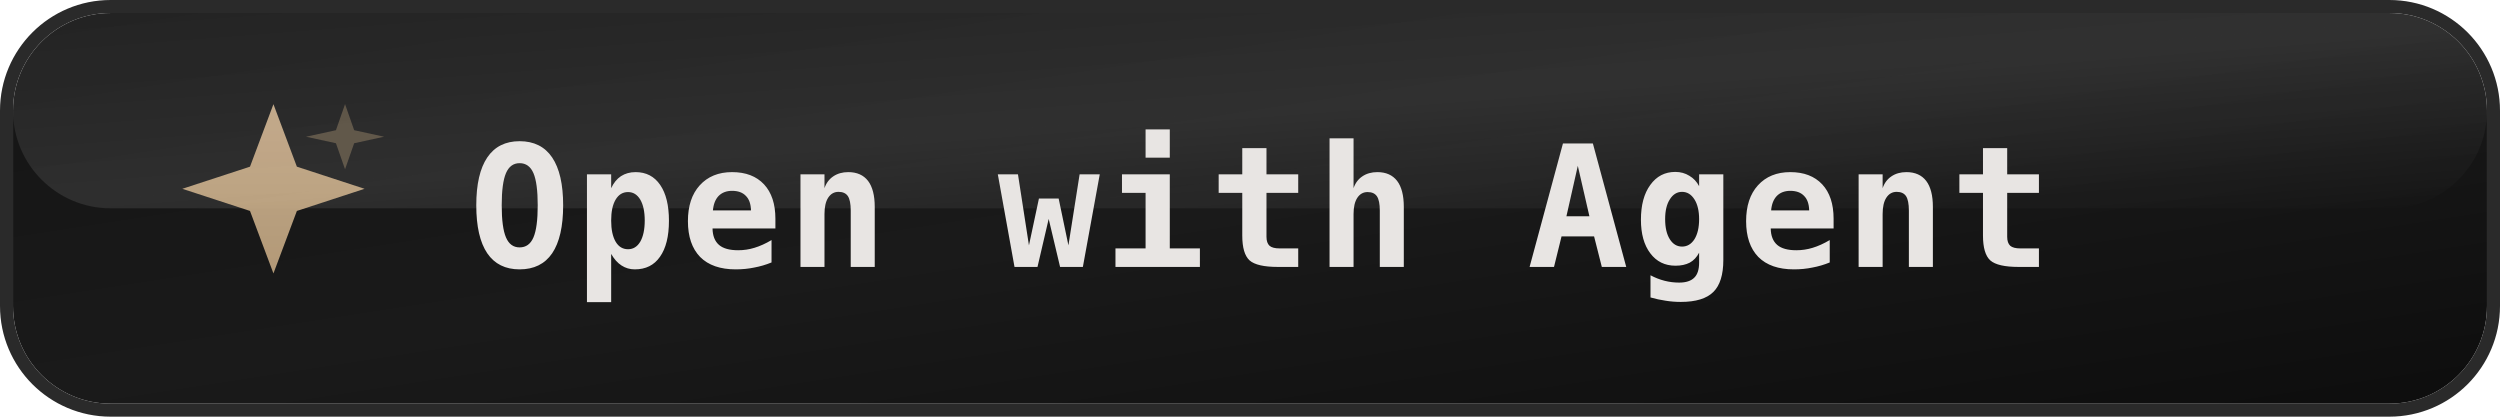
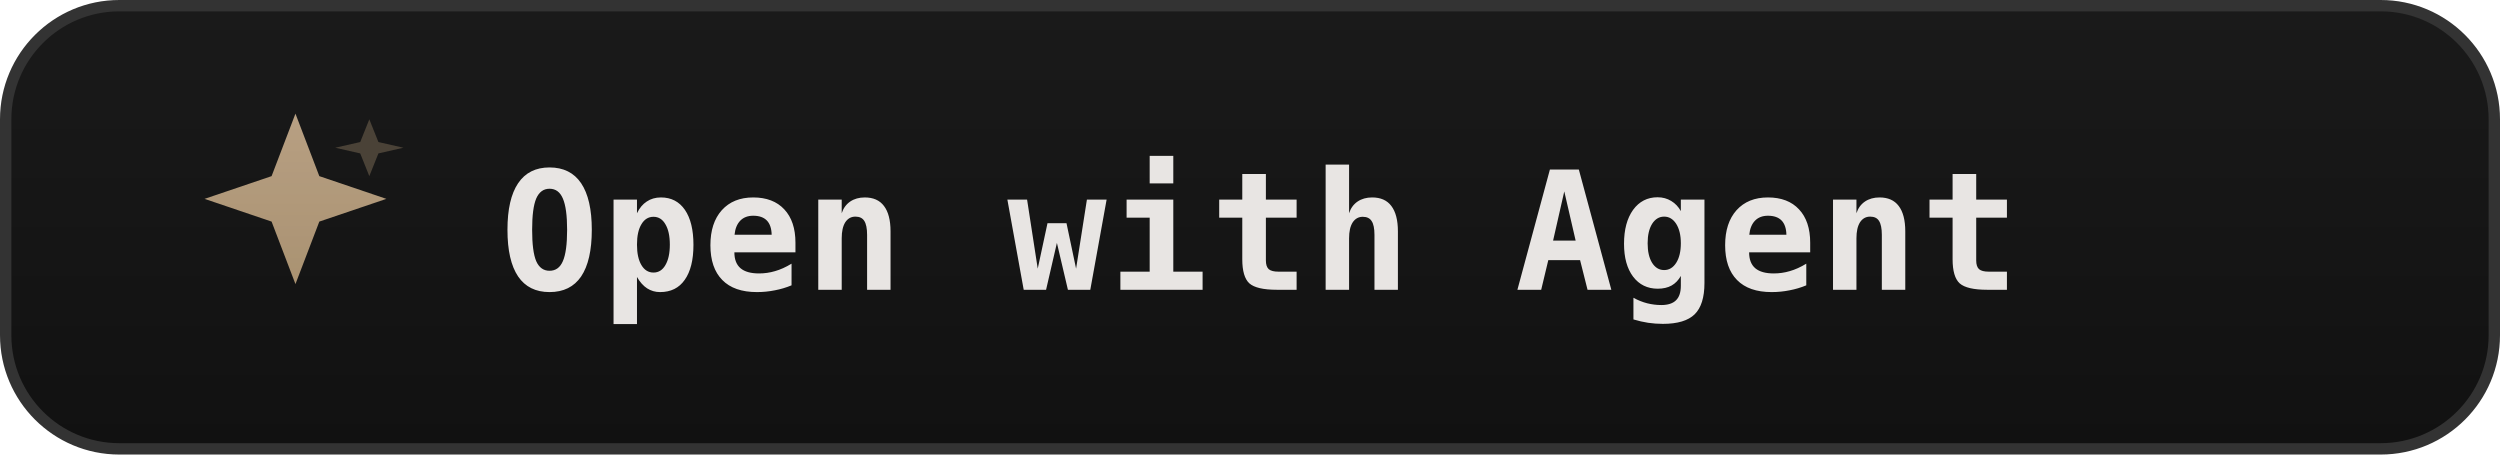
- <svg xmlns="http://www.w3.org/2000/svg" width="192" height="32" viewBox="0 0 192 32">
+ <svg xmlns="http://www.w3.org/2000/svg" width="220" height="40" viewBox="0 0 220 40">
  <defs>
-     <linearGradient id="bg" x1="0" y1="0" x2="1" y2="1">
-       <stop offset="0%" stop-color="#141414" />
-       <stop offset="50%" stop-color="#1a1a1a" />
-       <stop offset="100%" stop-color="#0d0d0d" />
-     </linearGradient>
-     <linearGradient id="shine" x1="0" y1="0" x2="1" y2="1">
-       <stop offset="0%" stop-color="#fff" stop-opacity="0.06" />
-       <stop offset="50%" stop-color="#fff" stop-opacity="0.1" />
-       <stop offset="100%" stop-color="#fff" stop-opacity="0" />
+     <linearGradient id="bg" x1="0" y1="0" x2="0" y2="1">
+       <stop offset="0%" stop-color="#1a1a1a" />
+       <stop offset="100%" stop-color="#111111" />
    </linearGradient>
    <linearGradient id="star-fill" x1="0" y1="0" x2="0" y2="1">
      <stop offset="0%" stop-color="#d4b896" />
      <stop offset="100%" stop-color="#c4a882" />
    </linearGradient>
  </defs>
-   <rect x="0.5" y="0.5" width="191" height="31" rx="8" fill="none" stroke="#2a2a2a" stroke-width="1" />
-   <rect x="1" y="1" width="190" height="30" rx="7.5" fill="url(#bg)" />
-   <rect x="1" y="1" width="190" height="15" rx="7.5" fill="url(#shine)" />
-   <g transform="translate(14, 8)">
-     <path d="M7 0L8.8 4.8L14 6.5L8.8 8.2L7 13L5.2 8.2L0 6.5L5.2 4.8Z" fill="url(#star-fill)" opacity="0.9" />
-     <path d="M12.5 0L13.2 2L15.5 2.5L13.2 3L12.5 5L11.8 3L9.5 2.5L11.8 2Z" fill="#c4a882" opacity="0.35" />
+   <rect x="0.5" y="0.5" width="219" height="39" rx="10" fill="url(#bg)" stroke="#333" stroke-width="1" />
+   <g transform="translate(18, 10)">
+     <path d="M8 0L10.1 5.5L16 7.5L10.1 9.5L8 15L5.9 9.5L0 7.5L5.9 5.5Z" fill="url(#star-fill)" opacity="0.85" />
+     <path d="M14.5 0.5L15.3 2.5L17.5 3L15.3 3.5L14.5 5.5L13.7 3.5L11.5 3L13.7 2.5Z" fill="#c4a882" opacity="0.3" />
  </g>
-   <text x="36" y="20.5" font-family="ui-monospace,SFMono-Regular,'SF Mono',Menlo,monospace" font-size="13" font-weight="600" fill="#e8e5e3" letter-spacing="0.3">Open with Agent</text>
+   <text x="44" y="25.5" font-family="ui-monospace,SFMono-Regular,'SF Mono',Menlo,monospace" font-size="14.5" font-weight="600" fill="#e8e5e3" letter-spacing="0.2">Open with Agent</text>
</svg>
